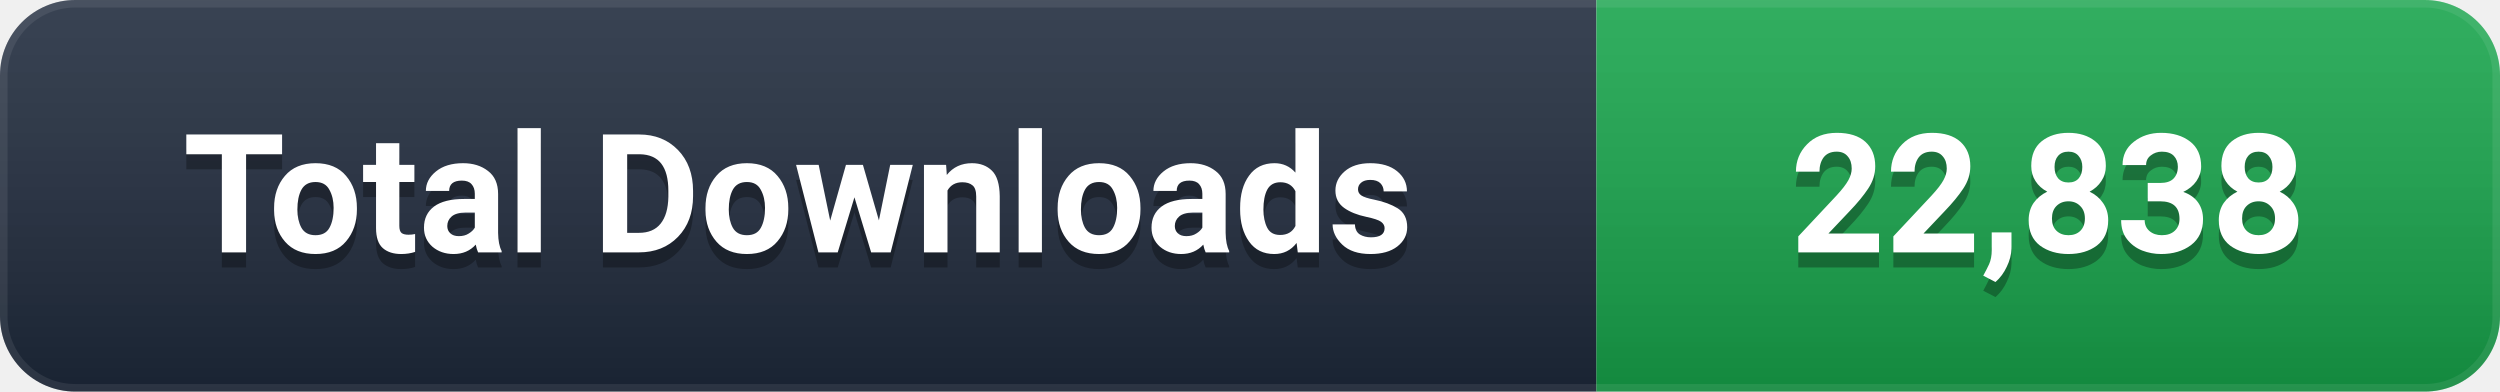
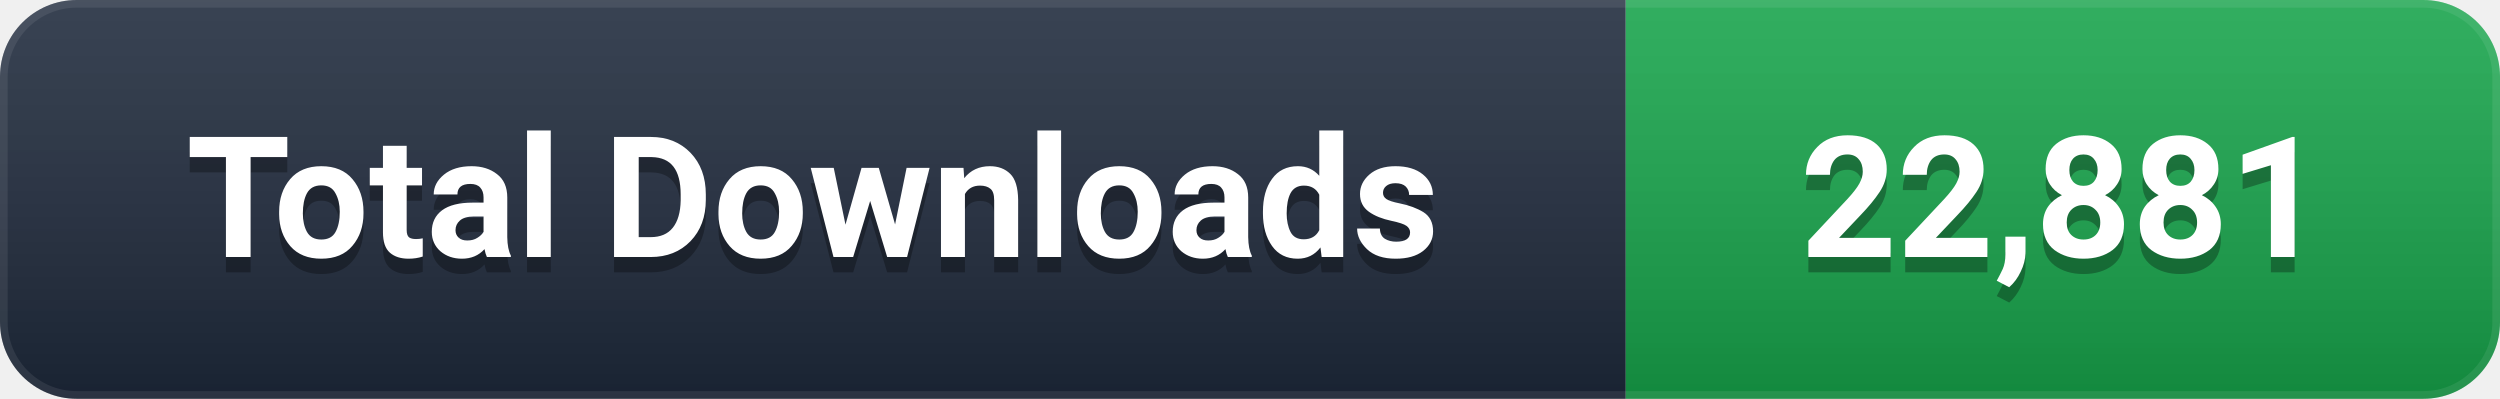
- <svg xmlns="http://www.w3.org/2000/svg" width="166" height="26" viewBox="0 0 166 26" role="img" aria-label="Total Downloads: 22,838">
+ <svg xmlns="http://www.w3.org/2000/svg" width="163" height="26" viewBox="0 0 163 26" role="img" aria-label="Total Downloads: 22,881">
  <defs>
    <linearGradient id="g" x1="0" y1="0" x2="0" y2="1">
      <stop offset="0%" stop-color="#ffffff" stop-opacity="0.12" />
      <stop offset="100%" stop-color="#000000" stop-opacity="0.16" />
    </linearGradient>
    <clipPath id="c">
-       <rect width="166" height="26" rx="5" />
+       <rect width="163" height="26" rx="5" />
    </clipPath>
  </defs>
  <g clip-path="url(#c)">
    <rect width="106" height="26" fill="#1e293b" />
-     <rect x="106" width="60" height="26" fill="#16A34A" />
-     <rect width="166" height="26" fill="url(#g)" />
-     <rect width="166" height="26" rx="5" fill="none" stroke="#ffffff" stroke-opacity="0.08" stroke-width="1" />
+     <rect x="106" width="57" height="26" fill="#16A34A" />
+     <rect width="163" height="26" fill="url(#g)" />
+     <rect width="163" height="26" rx="5" fill="none" stroke="#ffffff" stroke-opacity="0.08" stroke-width="1" />
  </g>
  <g font-family="-apple-system, BlinkMacSystemFont, 'Segoe UI', Roboto, 'Helvetica Neue', Arial, sans-serif" font-size="11" font-weight="600" text-anchor="middle" dominant-baseline="central">
    <text x="53.0" y="14" fill="#000000" opacity="0.3">Total Downloads</text>
    <text x="53.0" y="13" fill="#ffffff">Total Downloads</text>
-     <text x="136.0" y="14" fill="#000000" opacity="0.3">22,838</text>
-     <text x="136.0" y="13" fill="#ffffff">22,838</text>
+     <text x="134.5" y="14" fill="#000000" opacity="0.3">22,881</text>
+     <text x="134.5" y="13" fill="#ffffff">22,881</text>
  </g>
</svg>
